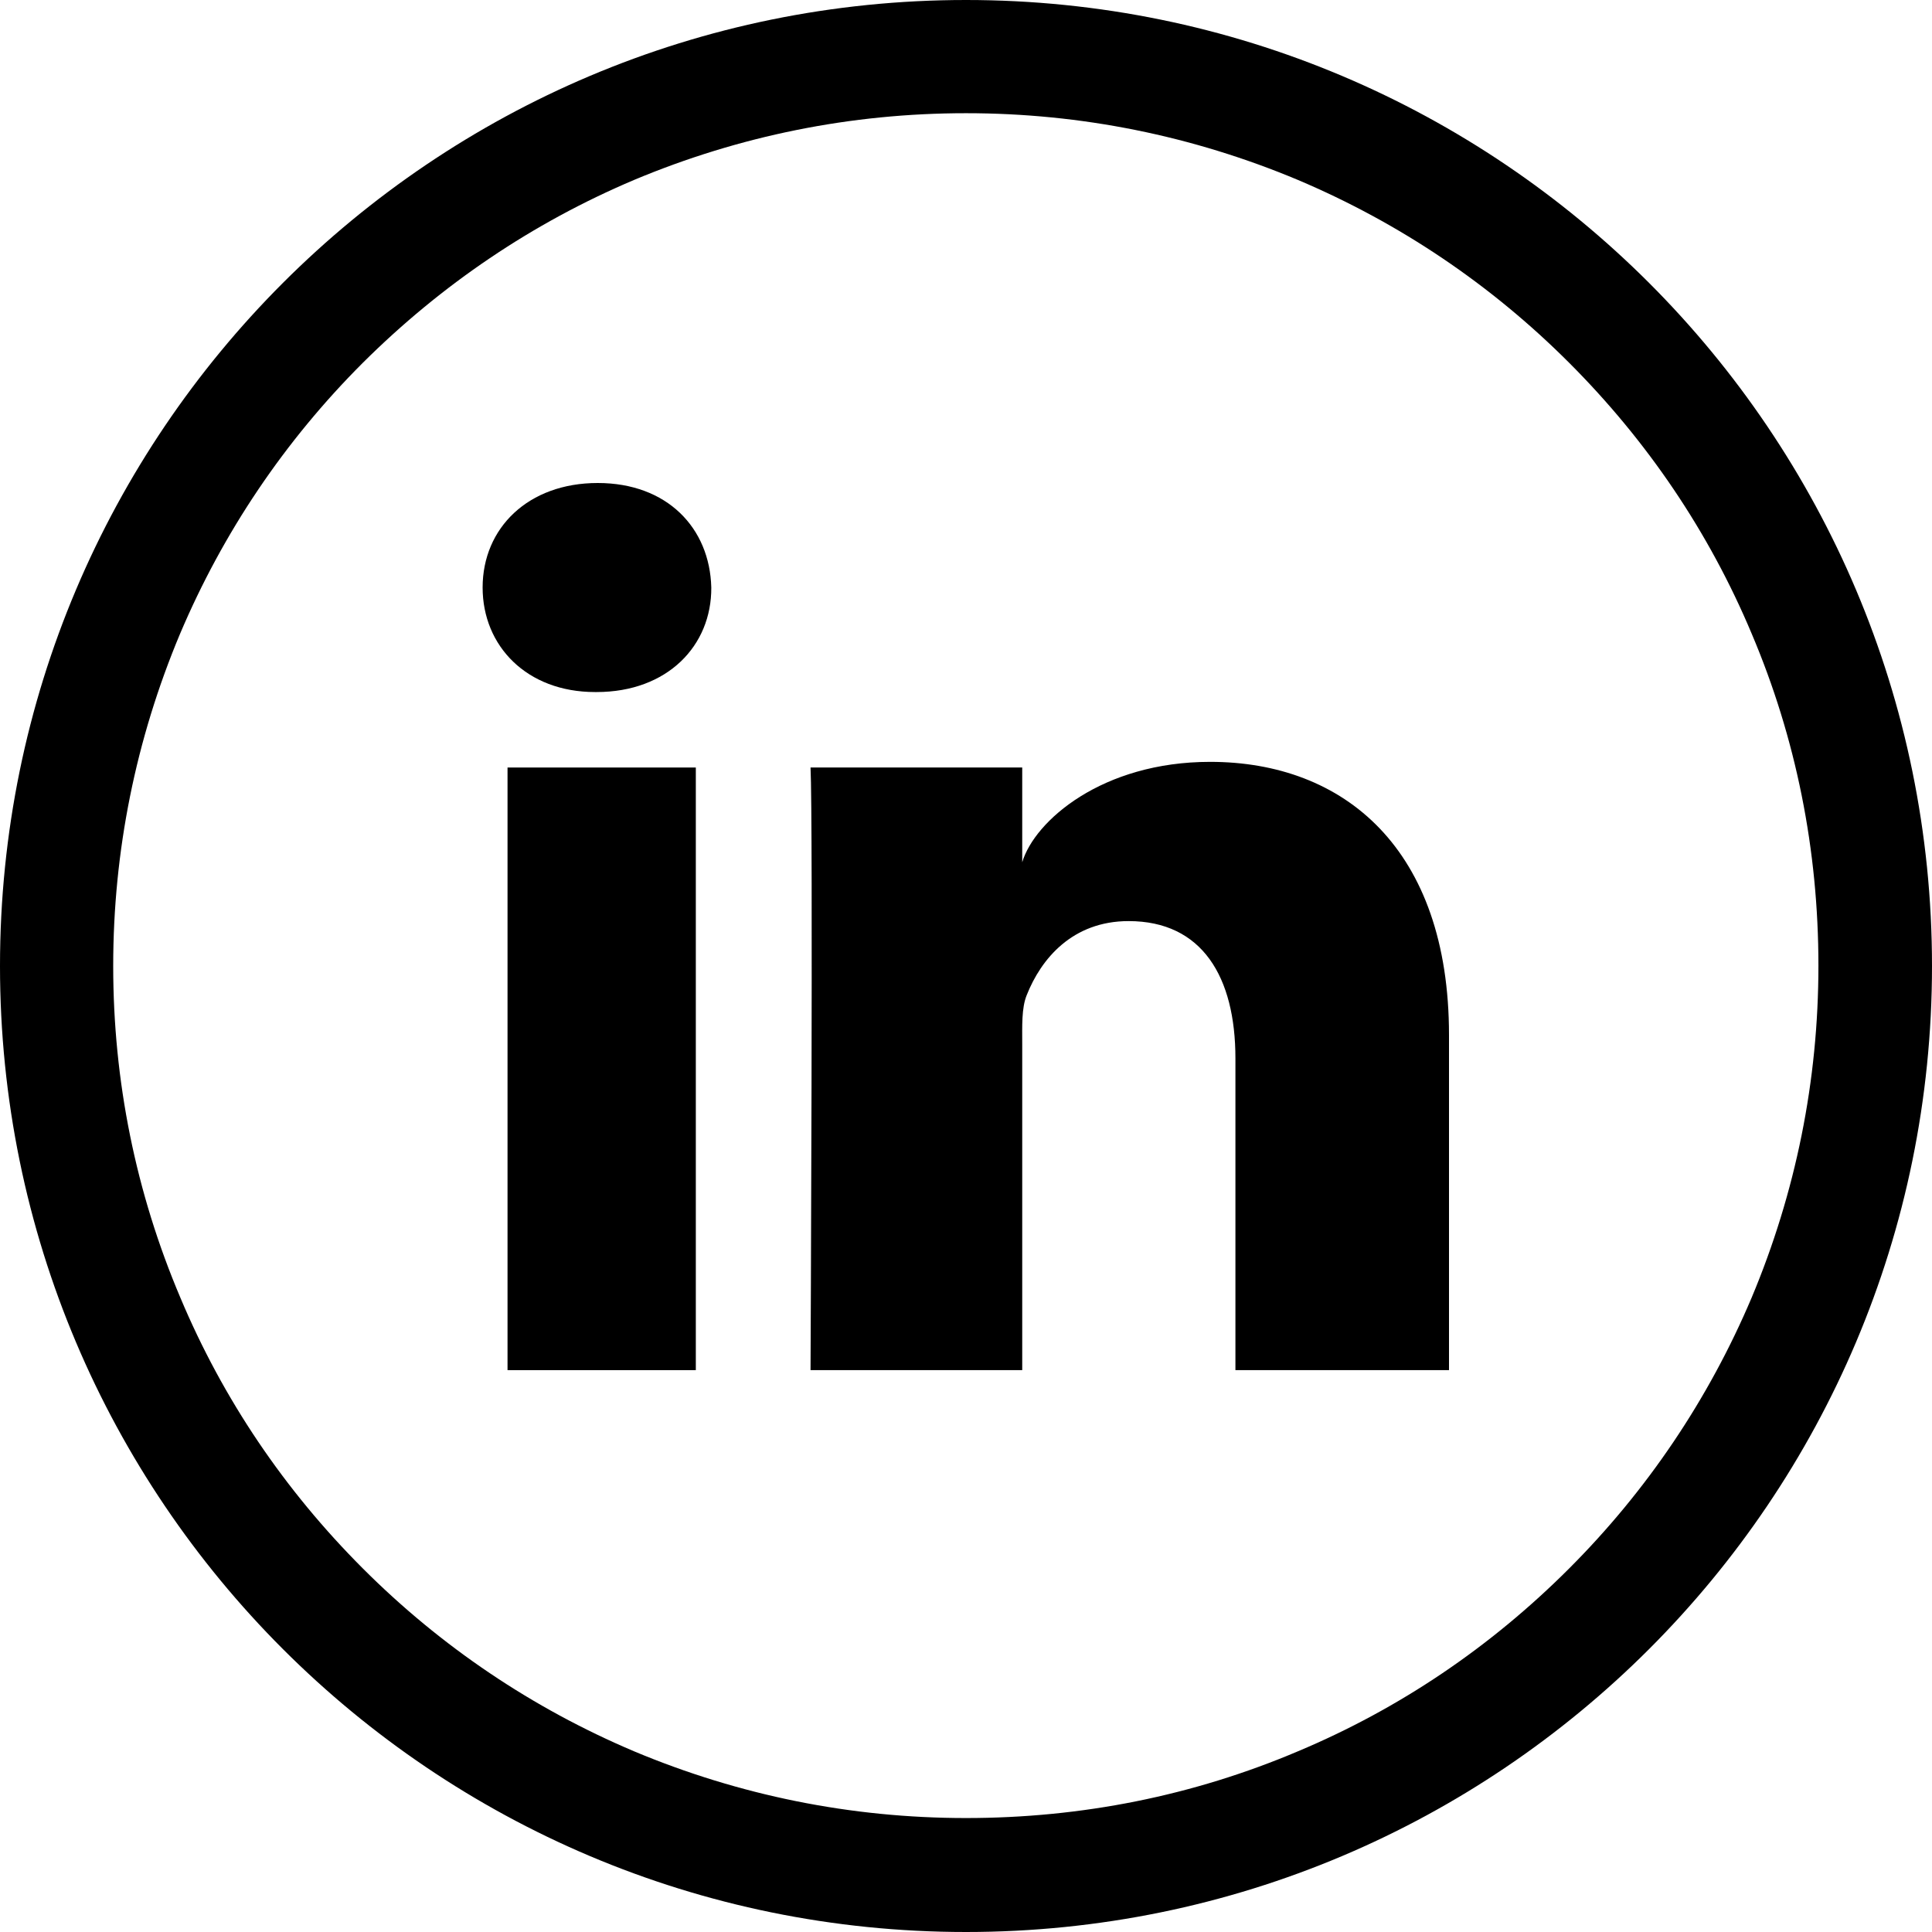
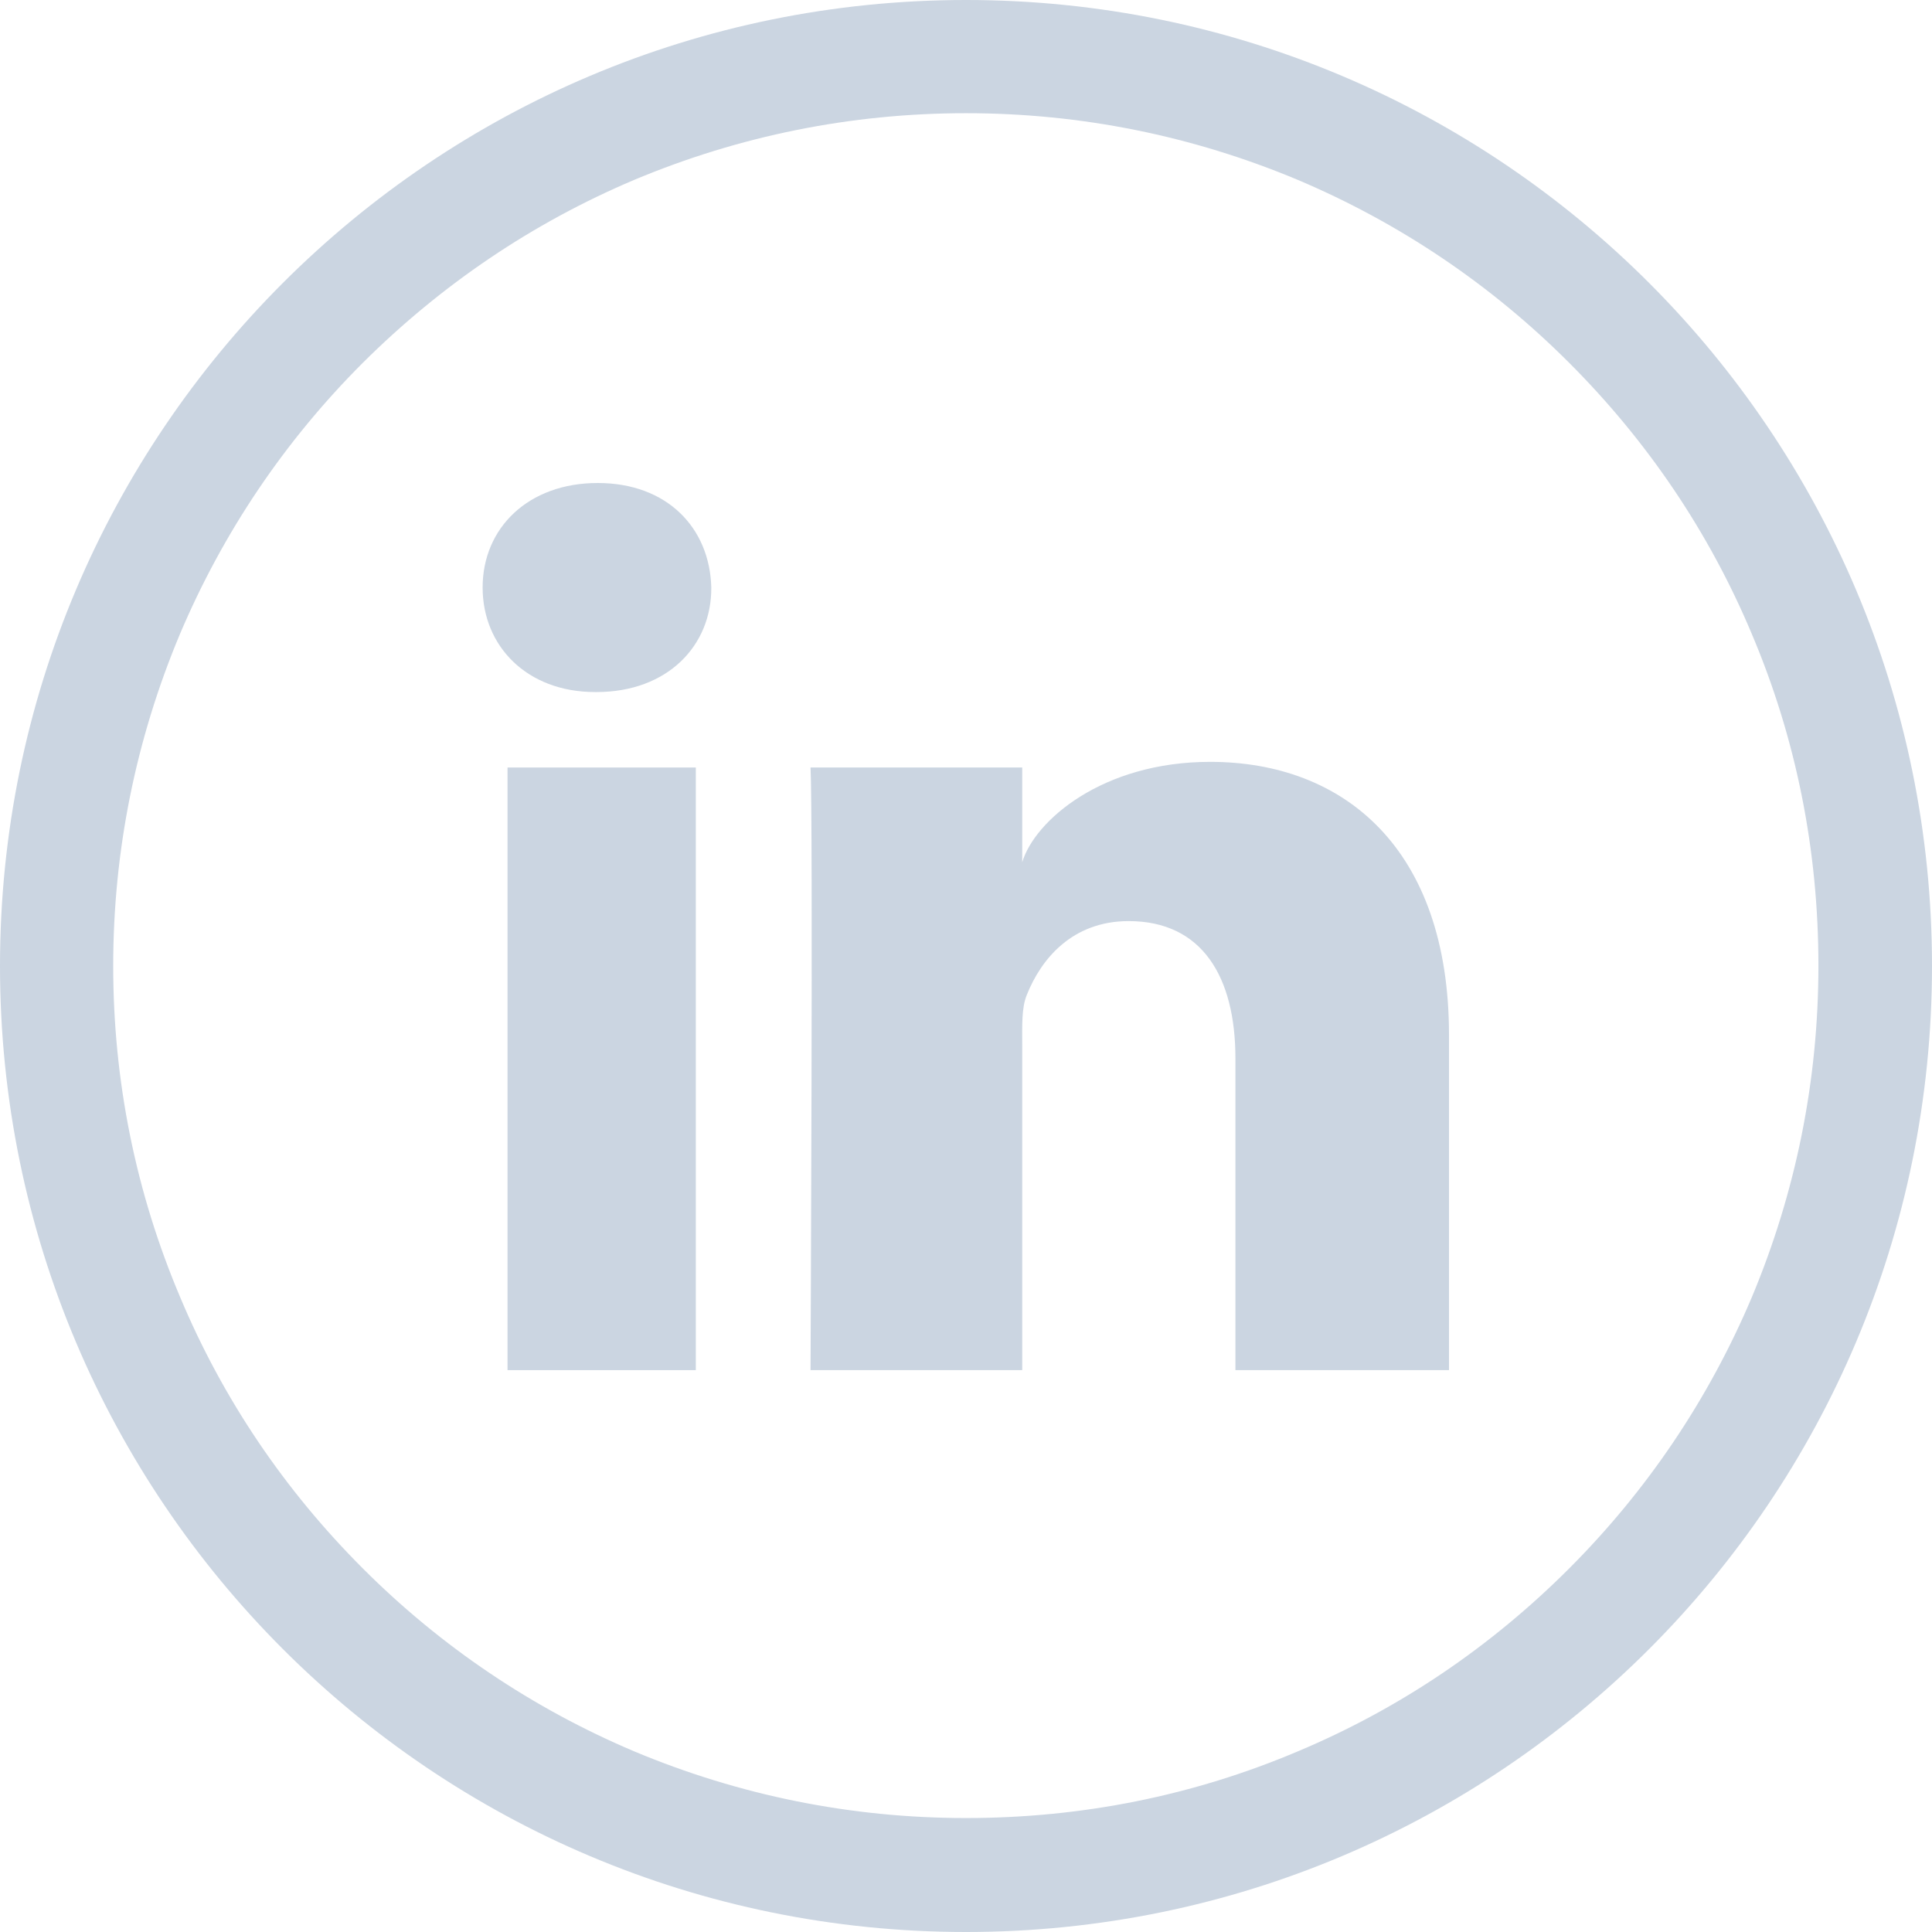
- <svg xmlns="http://www.w3.org/2000/svg" fill="#000000" version="1.1" id="Layer_1" viewBox="-143 145 512 512" xml:space="preserve">
+ <svg xmlns="http://www.w3.org/2000/svg" fill="#cbd5e1" version="1.1" id="Layer_1" viewBox="-143 145 512 512" xml:space="preserve">
  <g>
    <path d="M113,145c-141.4,0-256,114.6-256,256s114.6,256,256,256s256-114.6,256-256S254.4,145,113,145z M272.8,560.7   c-20.8,20.8-44.9,37.1-71.8,48.4c-27.8,11.8-57.4,17.7-88,17.7c-30.5,0-60.1-6-88-17.7c-26.9-11.4-51.1-27.7-71.8-48.4   c-20.8-20.8-37.1-44.9-48.4-71.8C-107,461.1-113,431.5-113,401s6-60.1,17.7-88c11.4-26.9,27.7-51.1,48.4-71.8   c20.9-20.8,45-37.1,71.9-48.5C52.9,181,82.5,175,113,175s60.1,6,88,17.7c26.9,11.4,51.1,27.7,71.8,48.4   c20.8,20.8,37.1,44.9,48.4,71.8c11.8,27.8,17.7,57.4,17.7,88c0,30.5-6,60.1-17.7,88C309.8,515.8,293.5,540,272.8,560.7z" />
    <rect x="-8.5" y="348.4" width="49.9" height="159.7" />
    <path d="M15.4,273c-18.4,0-30.5,11.9-30.5,27.7c0,15.5,11.7,27.7,29.8,27.7h0.4c18.8,0,30.5-12.3,30.4-27.7   C45.1,284.9,33.8,273,15.4,273z" />
    <path d="M177.7,346.9c-28.6,0-46.5,15.6-49.8,26.6v-25.1H71.8c0.7,13.3,0,159.7,0,159.7h56.1v-86.3c0-4.9-0.2-9.7,1.2-13.1   c3.8-9.6,12.1-19.6,27-19.6c19.5,0,28.3,14.8,28.3,36.4v82.6H241v-88.8C241,369.9,213.2,346.9,177.7,346.9z" />
  </g>
</svg>
